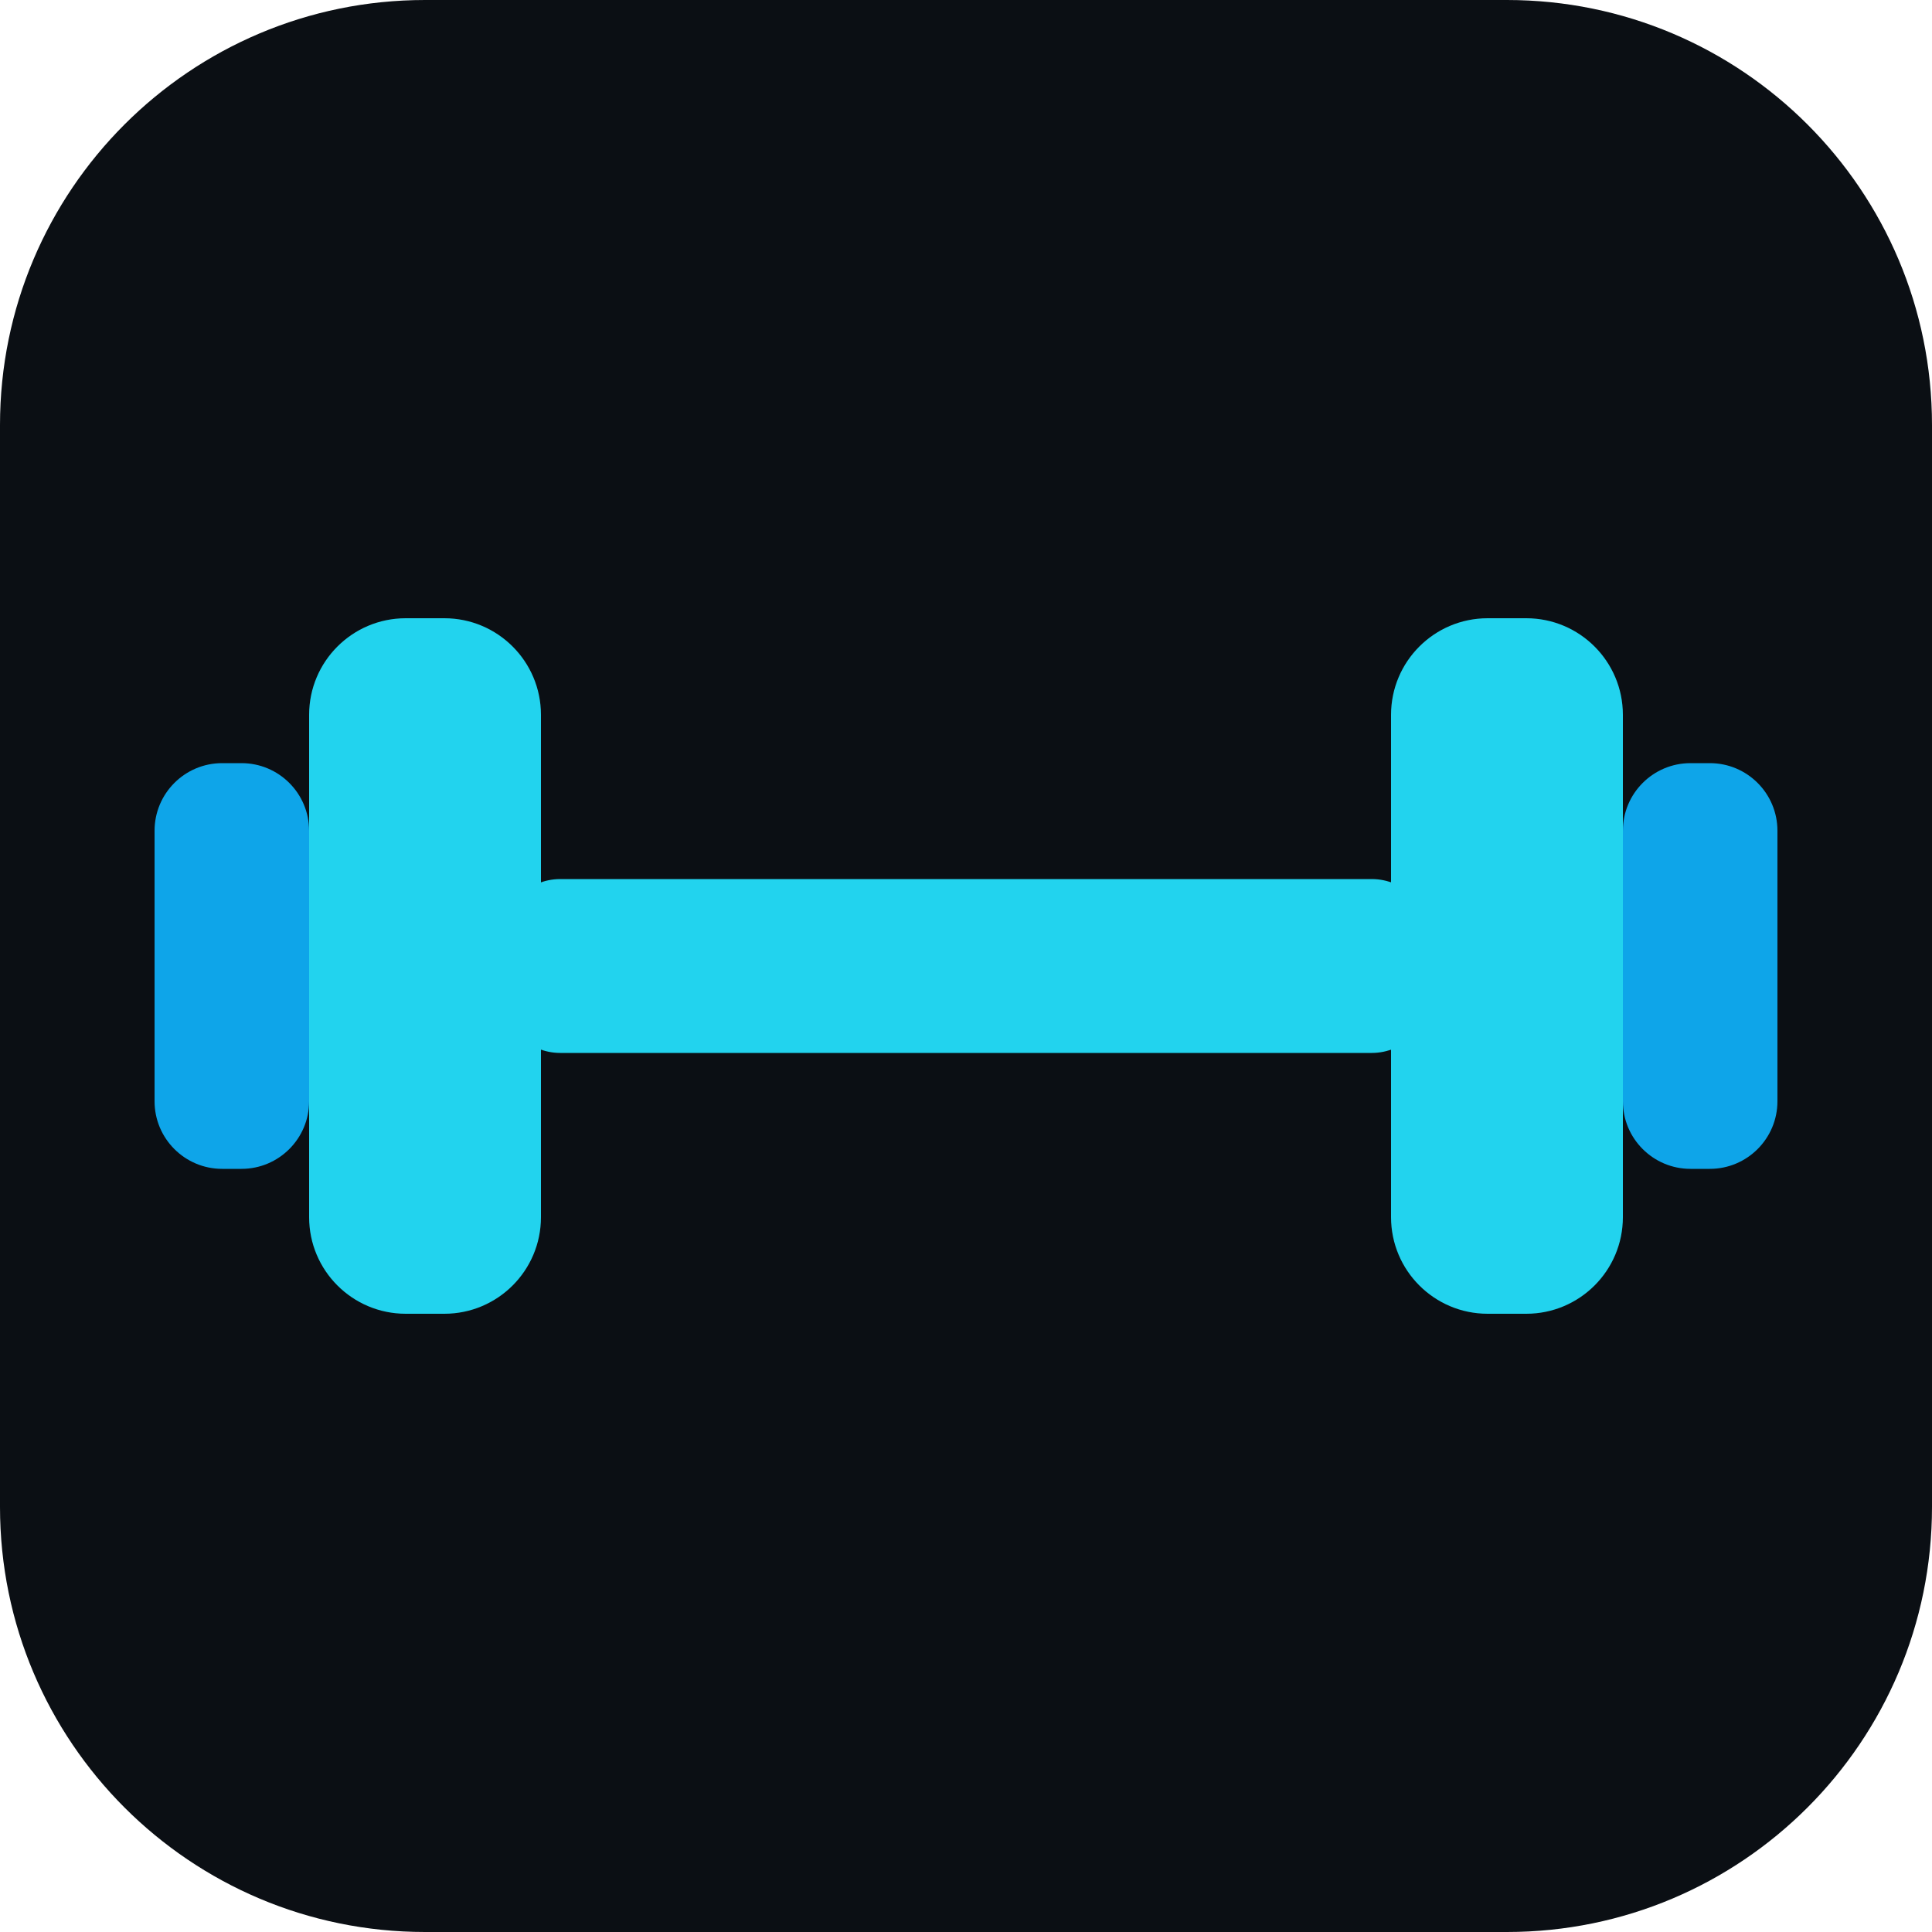
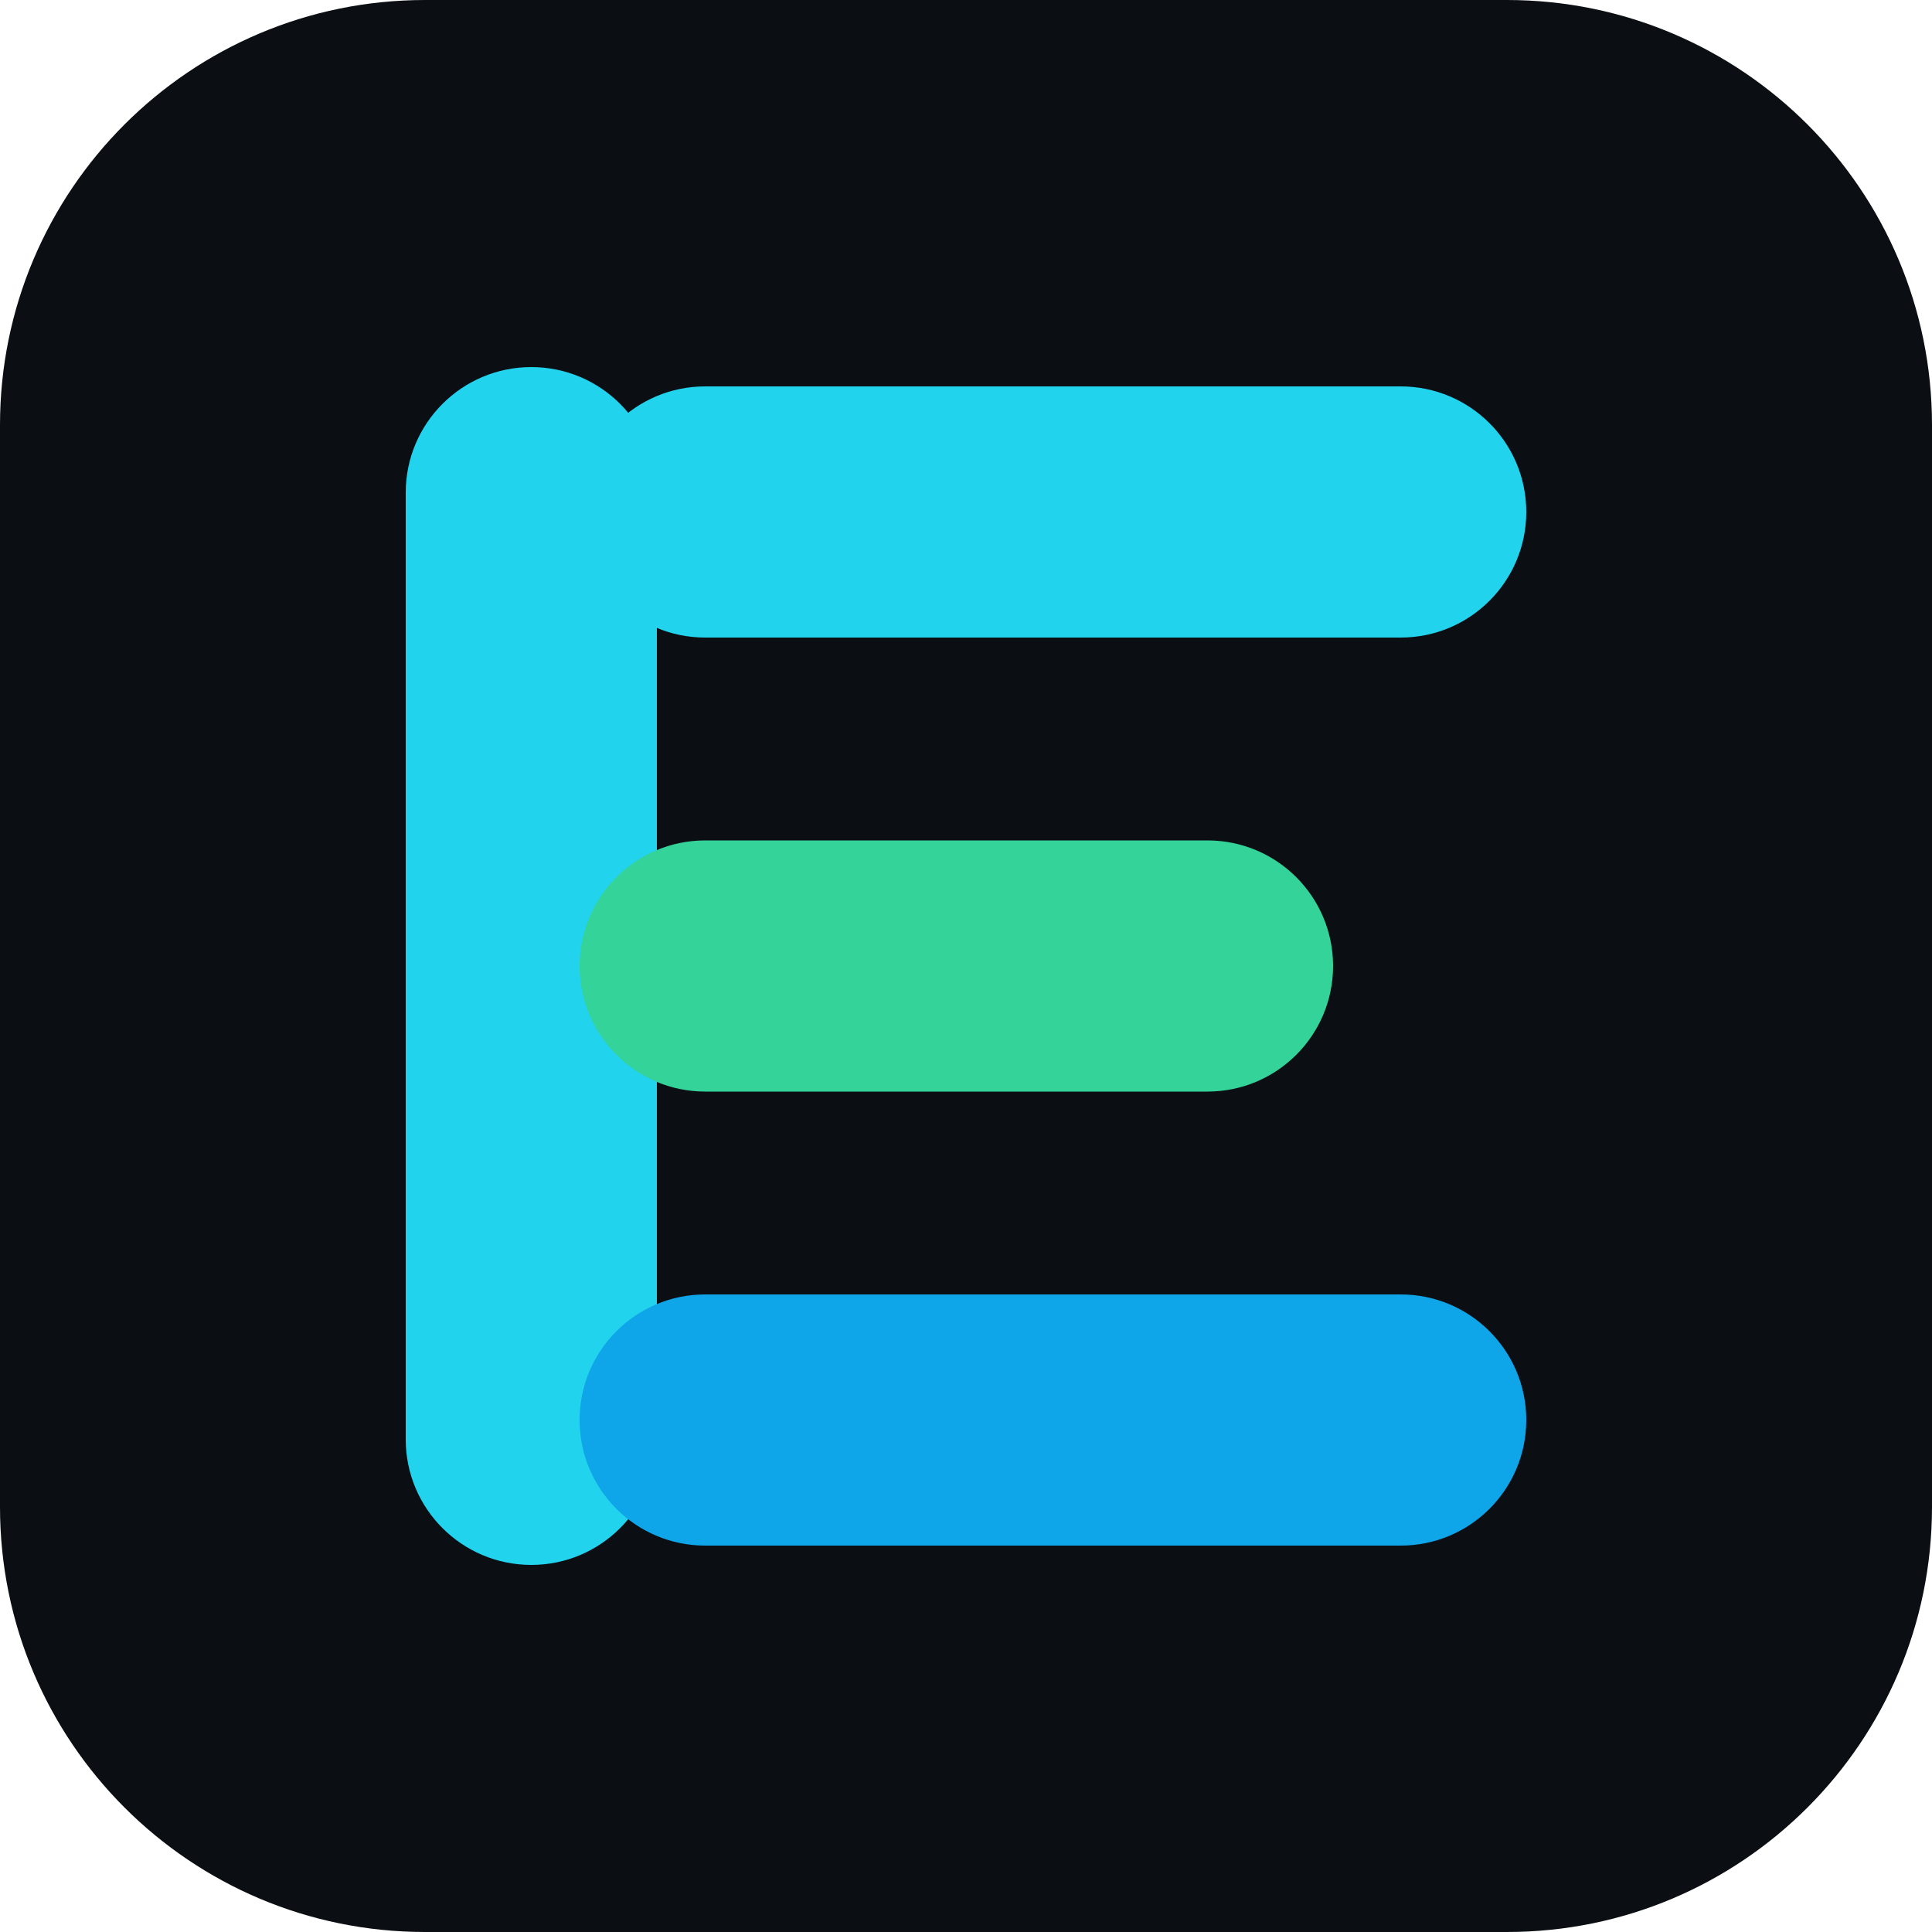
<svg xmlns="http://www.w3.org/2000/svg" viewBox="0 0 100 100" width="100" height="100">
  <rect width="100" height="100" rx="22" fill="#0b0f14" />
-   <rect x="8" y="39.5" width="8" height="21" rx="3.5" fill="#0ea5e9" />
-   <rect x="84" y="39.5" width="8" height="21" rx="3.5" fill="#0ea5e9" />
-   <rect x="16" y="32" width="12" height="36" rx="5" fill="#22d3ee" />
-   <rect x="72" y="32" width="12" height="36" rx="5" fill="#22d3ee" />
-   <rect x="26" y="45.5" width="48" height="9" rx="3" fill="#22d3ee" />
+   <rect x="21" y="19" width="13" height="62" rx="6.5" fill="#22d3ee" />
+   <rect x="30" y="20" width="49" height="13" rx="6.5" fill="#22d3ee" />
+   <rect x="30" y="43.5" width="39" height="13" rx="6.5" fill="#34d399" />
+   <rect x="30" y="67" width="49" height="13" rx="6.5" fill="#0ea5e9" />
</svg>
